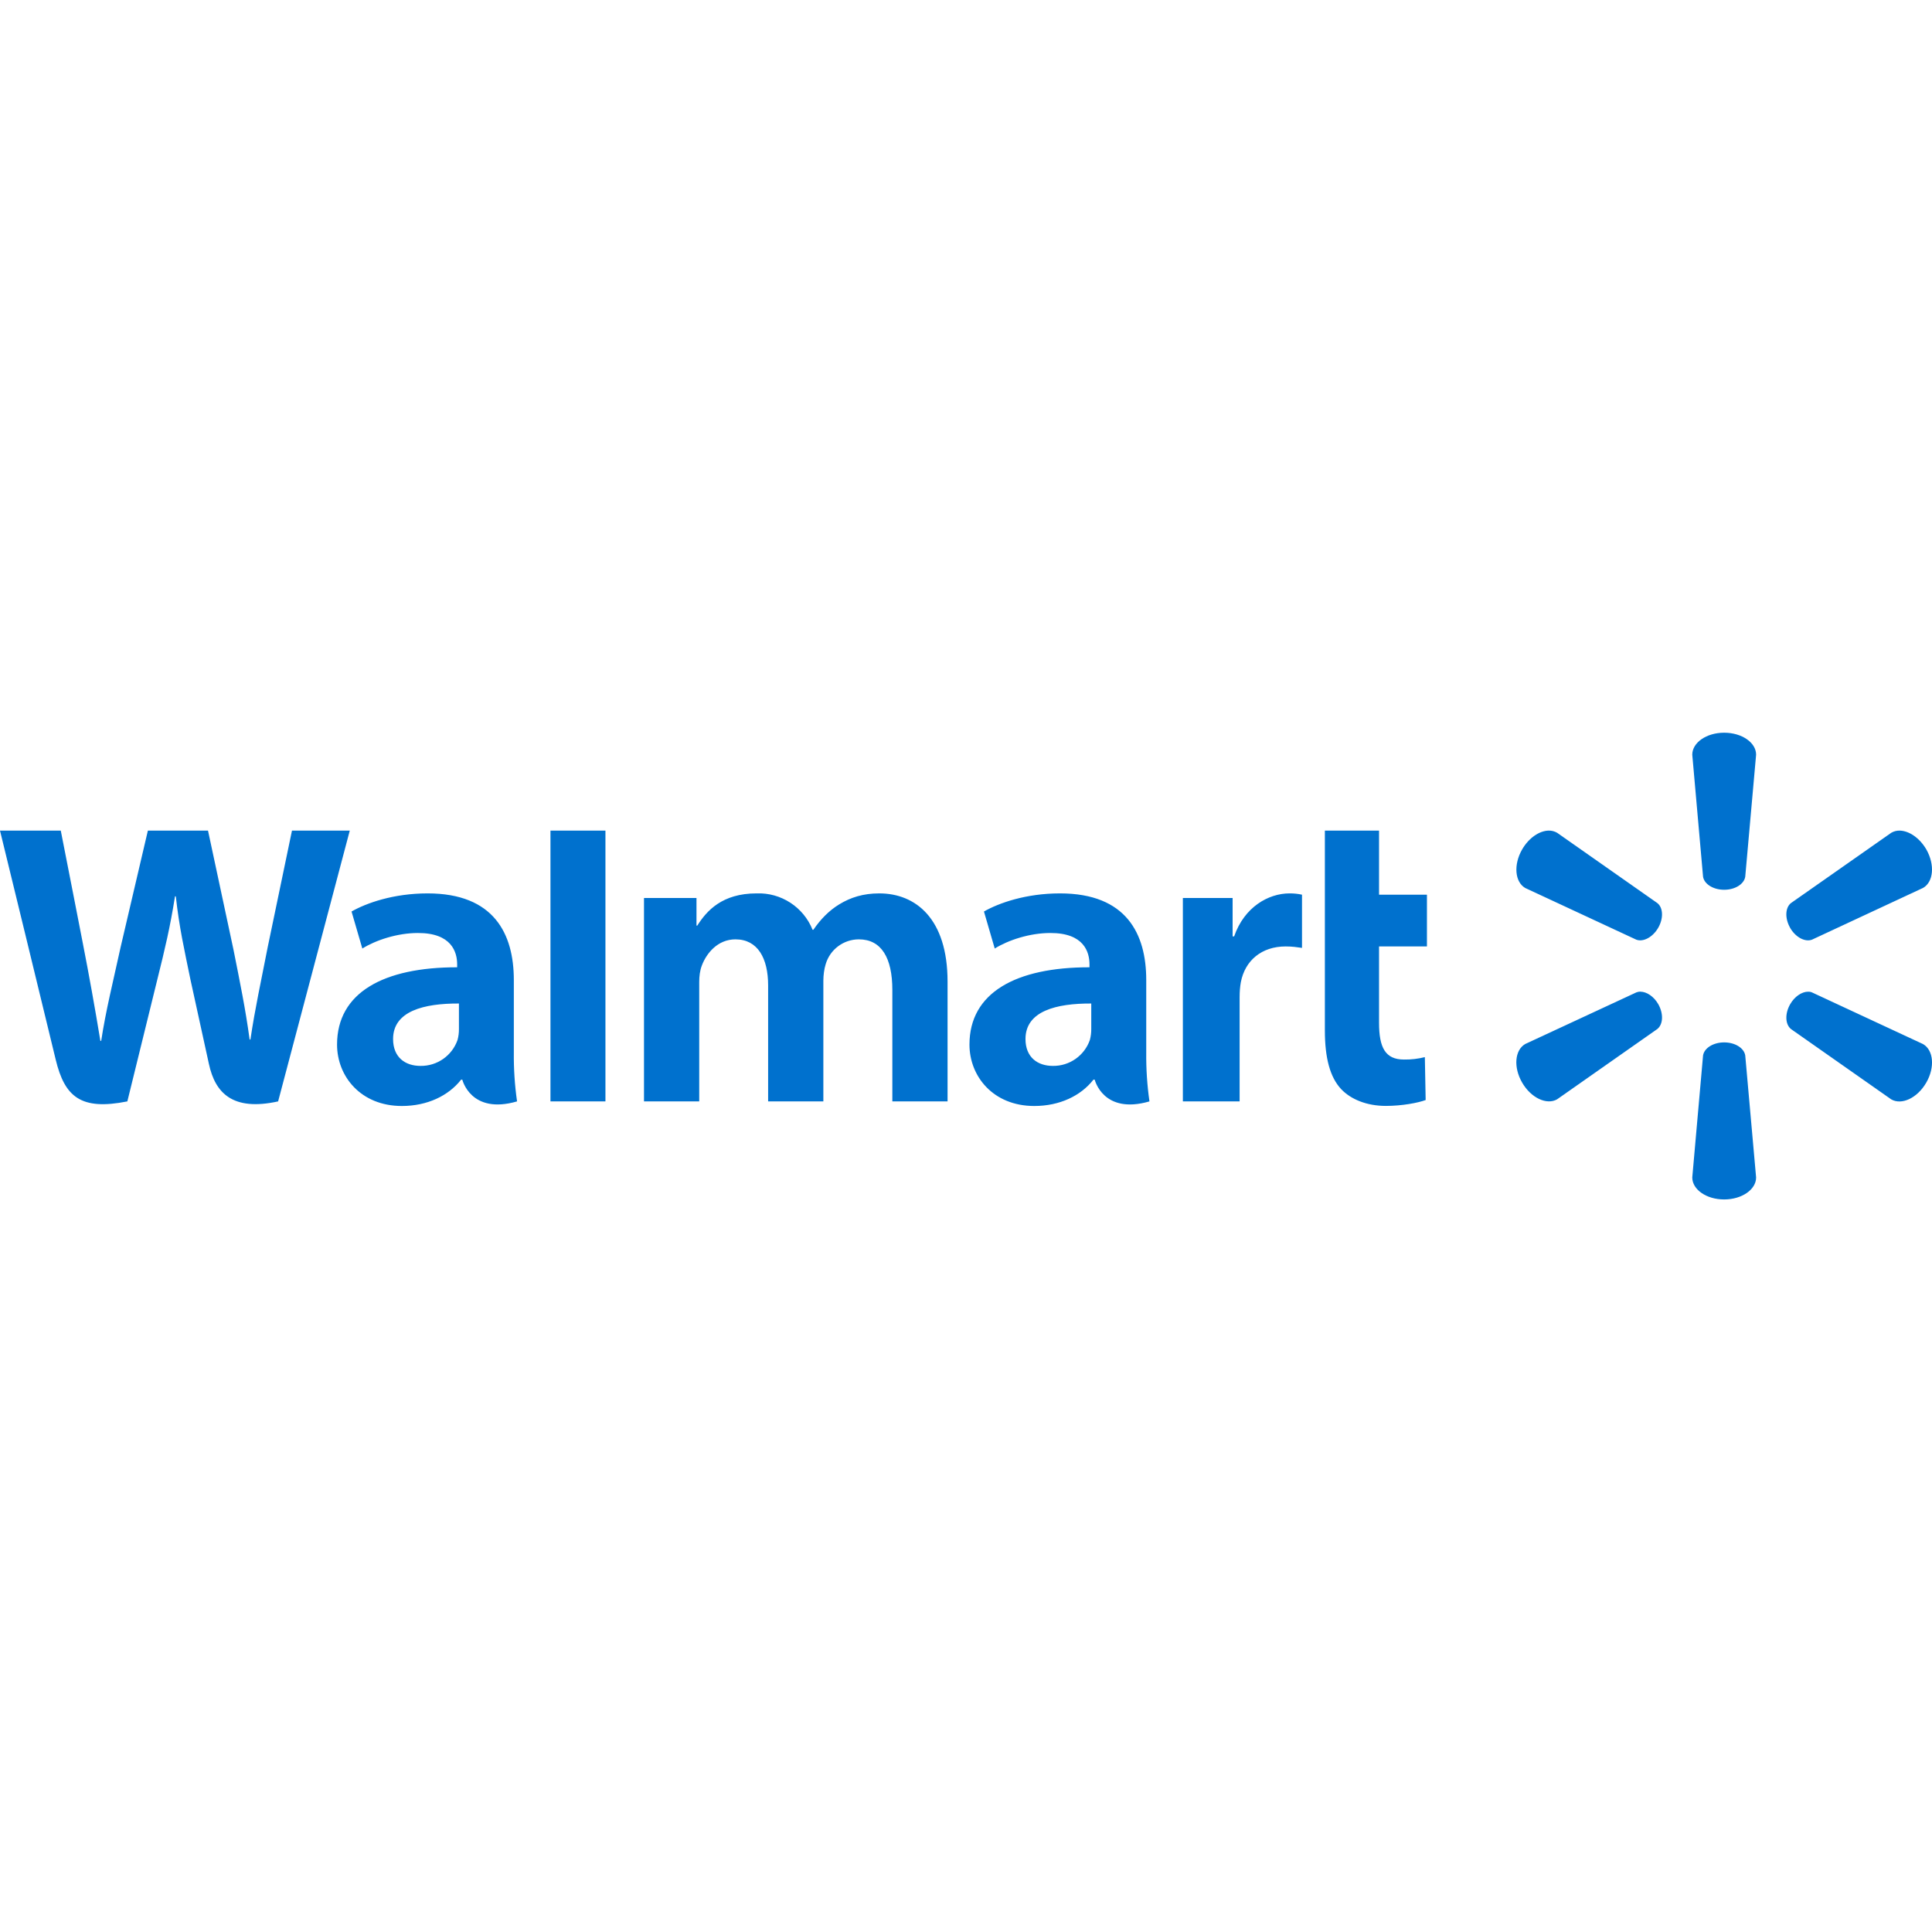
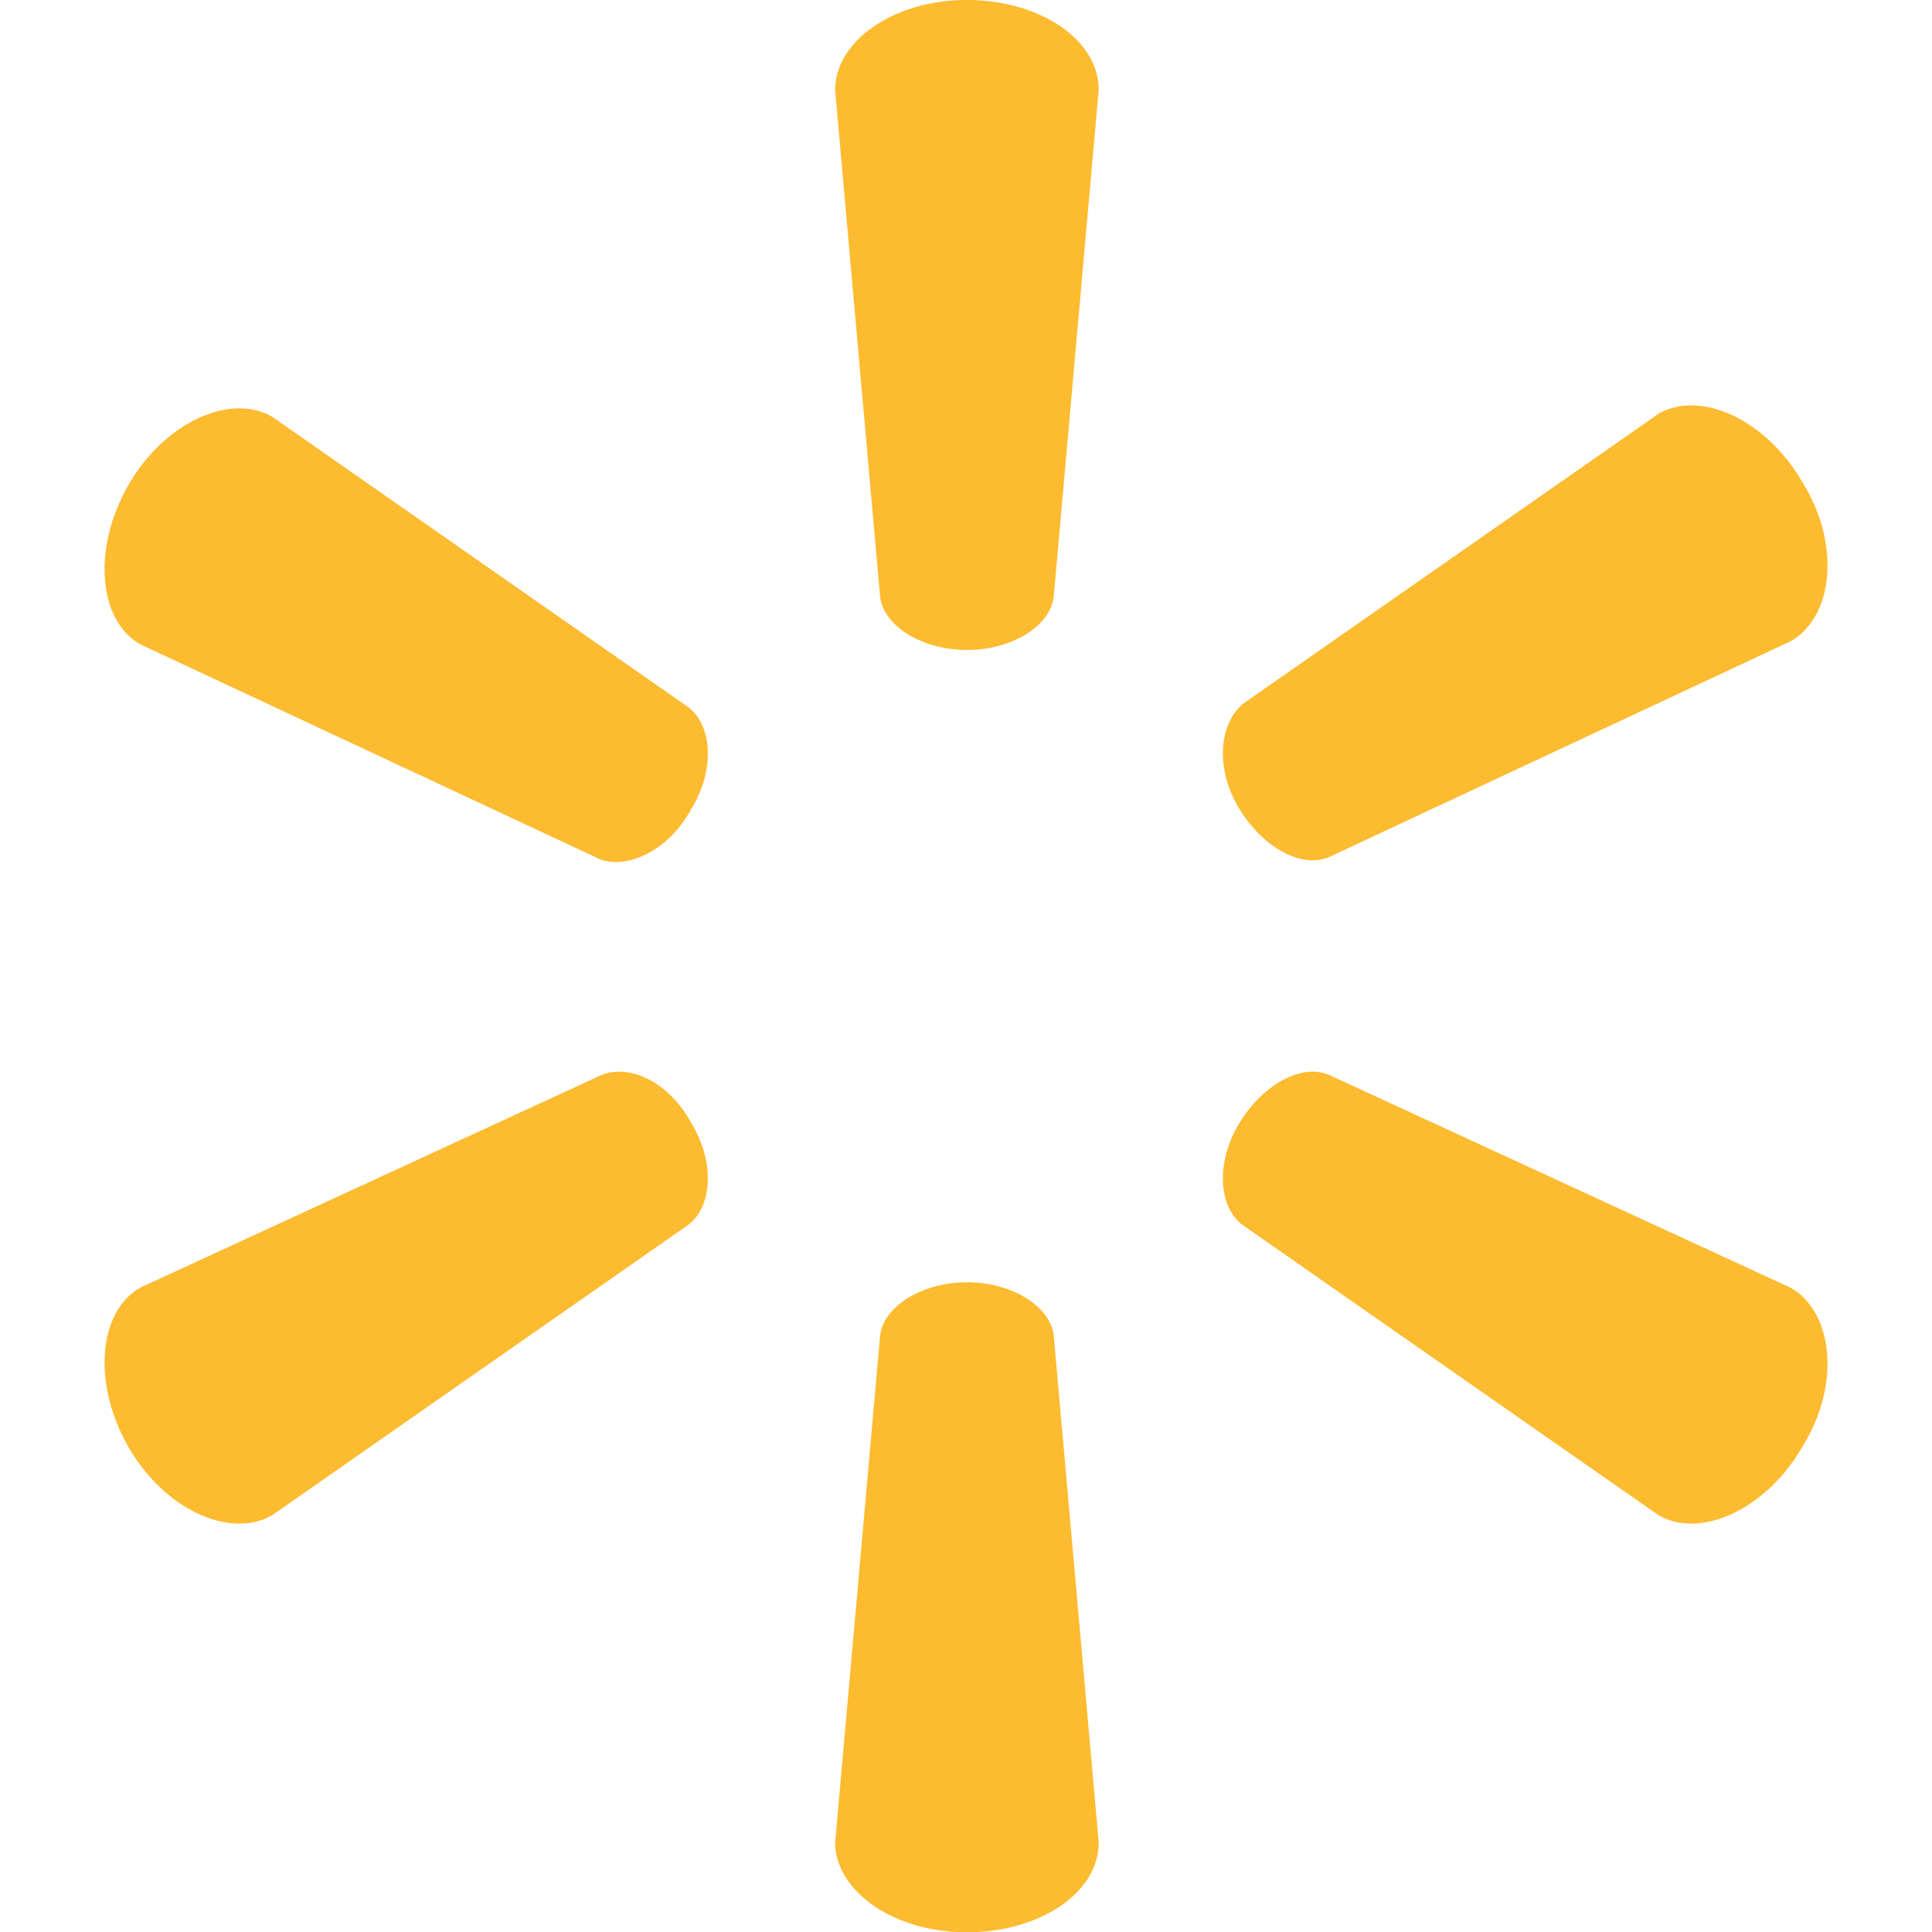
- <svg xmlns="http://www.w3.org/2000/svg" width="1em" height="1em" viewBox="0 0 24 24">
-   <path fill="#0071CE" d="M21.418 9.102c-.22 0-.396.123-.396.273l.134 1.516c.015.092.127.162.262.162c.136 0 .247-.07.262-.162l.135-1.516c0-.15-.176-.273-.397-.273M0 10.318s.597 2.447.692 2.845c.112.463.312.634.89.519l.373-1.517c.094-.377.158-.646.219-1.03h.01c.043.388.104.654.181 1.03l.23 1.051c.078.362.295.59.86.466l.89-3.364h-.718l-.303 1.455c-.082.423-.156.753-.213 1.14h-.01c-.052-.383-.118-.7-.2-1.113l-.317-1.482h-.747l-.338 1.445c-.096.439-.185.793-.242 1.167h-.01a41 41 0 0 0-.22-1.222s-.201-1.033-.272-1.39zm6.838 0v3.364h.683v-3.364zm9.62 0V12.8c0 .342.064.581.201.728c.12.128.319.21.556.21c.202 0 .401-.038.495-.073l-.01-.533a1 1 0 0 1-.259.03c-.232 0-.31-.148-.31-.456v-.949h.595v-.643h-.595v-.796zm2.778 0c-.114.003-.244.09-.327.233c-.11.191-.091.405.038.48l1.38.642c.086.032.203-.03.271-.146c.068-.117.063-.25-.009-.308l-1.246-.874a.2.2 0 0 0-.107-.027m4.364 0a.2.2 0 0 0-.106.027l-1.247.874c-.071.058-.076.19-.009.307v.001c.068.117.185.178.271.146l1.38-.643c.13-.074.149-.288.04-.479c-.084-.143-.214-.23-.329-.233m-18.288.78c-.424 0-.761.12-.945.225l.134.46c.168-.105.436-.193.69-.193c.419-.001.488.237.488.39v.036c-.915-.001-1.492.315-1.492.96c0 .394.294.763.805.763c.315 0 .578-.126.736-.327h.015s.105.437.68.27a4 4 0 0 1-.04-.61v-.898c0-.572-.245-1.076-1.071-1.076m4.086 0c-.428 0-.62.217-.736.4h-.01v-.343H8v2.527h.686V12.2c0-.07.008-.143.033-.207c.056-.149.195-.324.417-.324c.277 0 .406.235.406.573v1.44h.686v-1.5c0-.066.01-.146.029-.205a.43.43 0 0 1 .412-.308c.28 0 .416.23.416.628v1.385h.686v-1.488c0-.785-.399-1.096-.848-1.096c-.2 0-.357.05-.499.137q-.18.11-.32.315h-.01a.72.72 0 0 0-.696-.452m3.77 0c-.425 0-.761.12-.945.225l.134.46c.168-.105.436-.193.69-.193c.419-.001.487.237.487.39v.036c-.914-.001-1.491.315-1.491.96c0 .394.294.763.805.763c.315 0 .578-.126.735-.327h.016s.104.437.68.27a4 4 0 0 1-.04-.61v-.898c0-.572-.245-1.076-1.071-1.076m2.851 0c-.263 0-.562.17-.688.534h-.019v-.477h-.618v2.527h.705v-1.294q0-.103.015-.186c.052-.272.26-.445.557-.445c.082 0 .14.009.203.018v-.661a.7.7 0 0 0-.155-.016m4.36 1.22a.14.14 0 0 0-.052.01l-1.38.641c-.13.075-.149.289-.038.48c.11.19.305.281.434.207l1.246-.874c.072-.06.077-.191.01-.309c-.055-.095-.143-.153-.22-.154m2.079 0c-.077.002-.165.06-.22.156c-.067.117-.062.249.01.308l1.246.874c.129.074.323-.016.434-.207s.091-.405-.039-.48l-1.38-.642a.1.1 0 0 0-.051-.008m-16.757.146v.315a.5.5 0 0 1-.017.137a.48.48 0 0 1-.461.323c-.19 0-.34-.107-.34-.334c0-.347.383-.443.818-.441m7.855 0v.315a.5.5 0 0 1-.017.137a.48.48 0 0 1-.46.323c-.19 0-.34-.107-.34-.334c0-.347.382-.443.817-.441m7.862.483c-.135 0-.247.07-.262.162l-.134 1.516c0 .15.176.273.396.273s.397-.123.397-.273l-.135-1.516c-.015-.092-.126-.162-.262-.162" />
+ <svg xmlns="http://www.w3.org/2000/svg" viewBox="-231.5 619.2 64 64" width="64" height="64" fill="#fdbb30">
+   <path d="M-199.47 640.732c1.488 0 2.778-.794 2.878-1.786l1.488-16.77c0-1.687-1.985-2.977-4.366-2.977-2.48 0-4.366 1.4-4.366 2.977l1.488 16.77c.1.992 1.4 1.786 2.878 1.786M-208.6 646c.794-1.3.695-2.778-.1-3.374L-222.492 633c-1.4-.794-3.572.198-4.763 2.282s-.992 4.465.397 5.26l15.28 7.144c.992.298 2.282-.397 2.977-1.687m18.16 0c.794 1.3 2.084 1.984 2.977 1.588l15.28-7.144c1.4-.794 1.687-3.175.397-5.26-1.2-2.084-3.374-3.076-4.763-2.282l-13.792 9.625c-.794.695-.893 2.183-.1 3.473m-9.027 15.678c1.488 0 2.778.794 2.878 1.786l1.488 16.77c0 1.687-1.985 2.977-4.366 2.977-2.48 0-4.366-1.4-4.366-2.977l1.488-16.77c.1-.992 1.4-1.786 2.878-1.786m9.027-5.277c.794-1.3 2.084-1.985 2.977-1.588l15.28 7.045c1.4.794 1.687 3.175.397 5.26-1.2 2.084-3.374 3.076-4.763 2.282l-13.792-9.625c-.794-.595-.893-2.084-.1-3.374m-18.157 0c.794 1.3.695 2.778-.1 3.374l-13.792 9.625c-1.4.794-3.572-.198-4.763-2.282s-.992-4.465.397-5.26l15.28-7.045c.992-.397 2.282.298 2.977 1.588" />
</svg>
